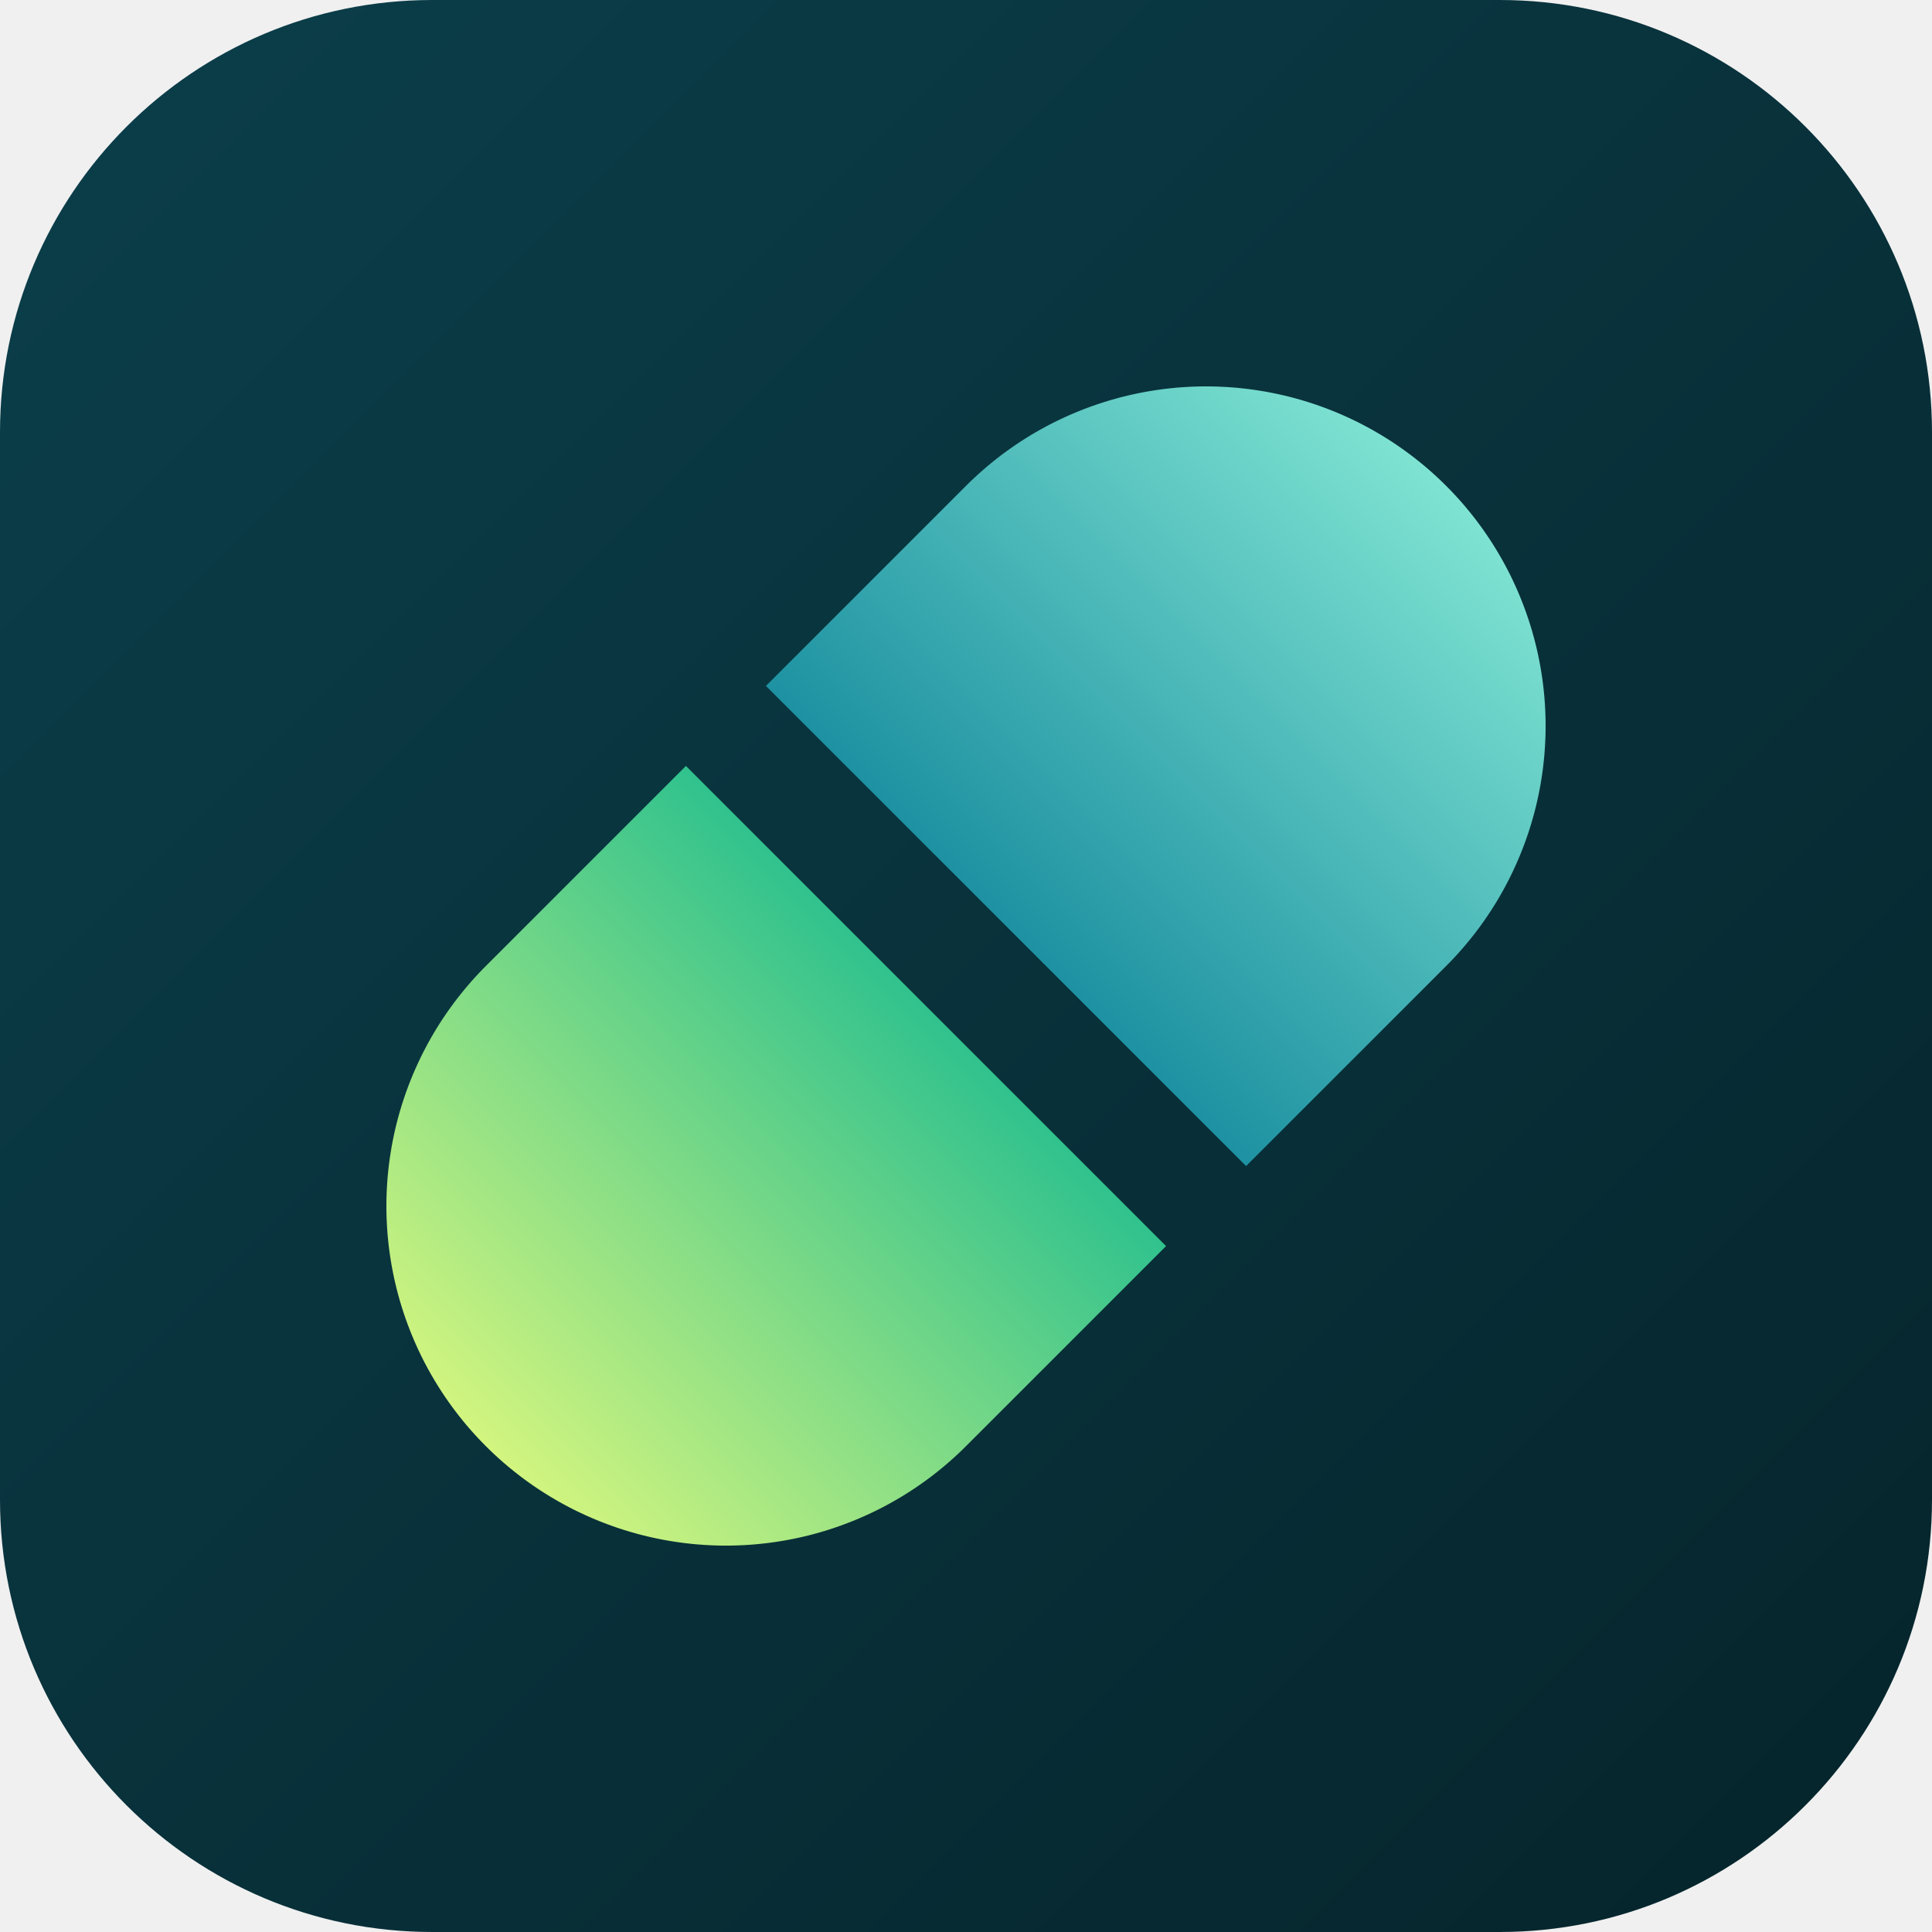
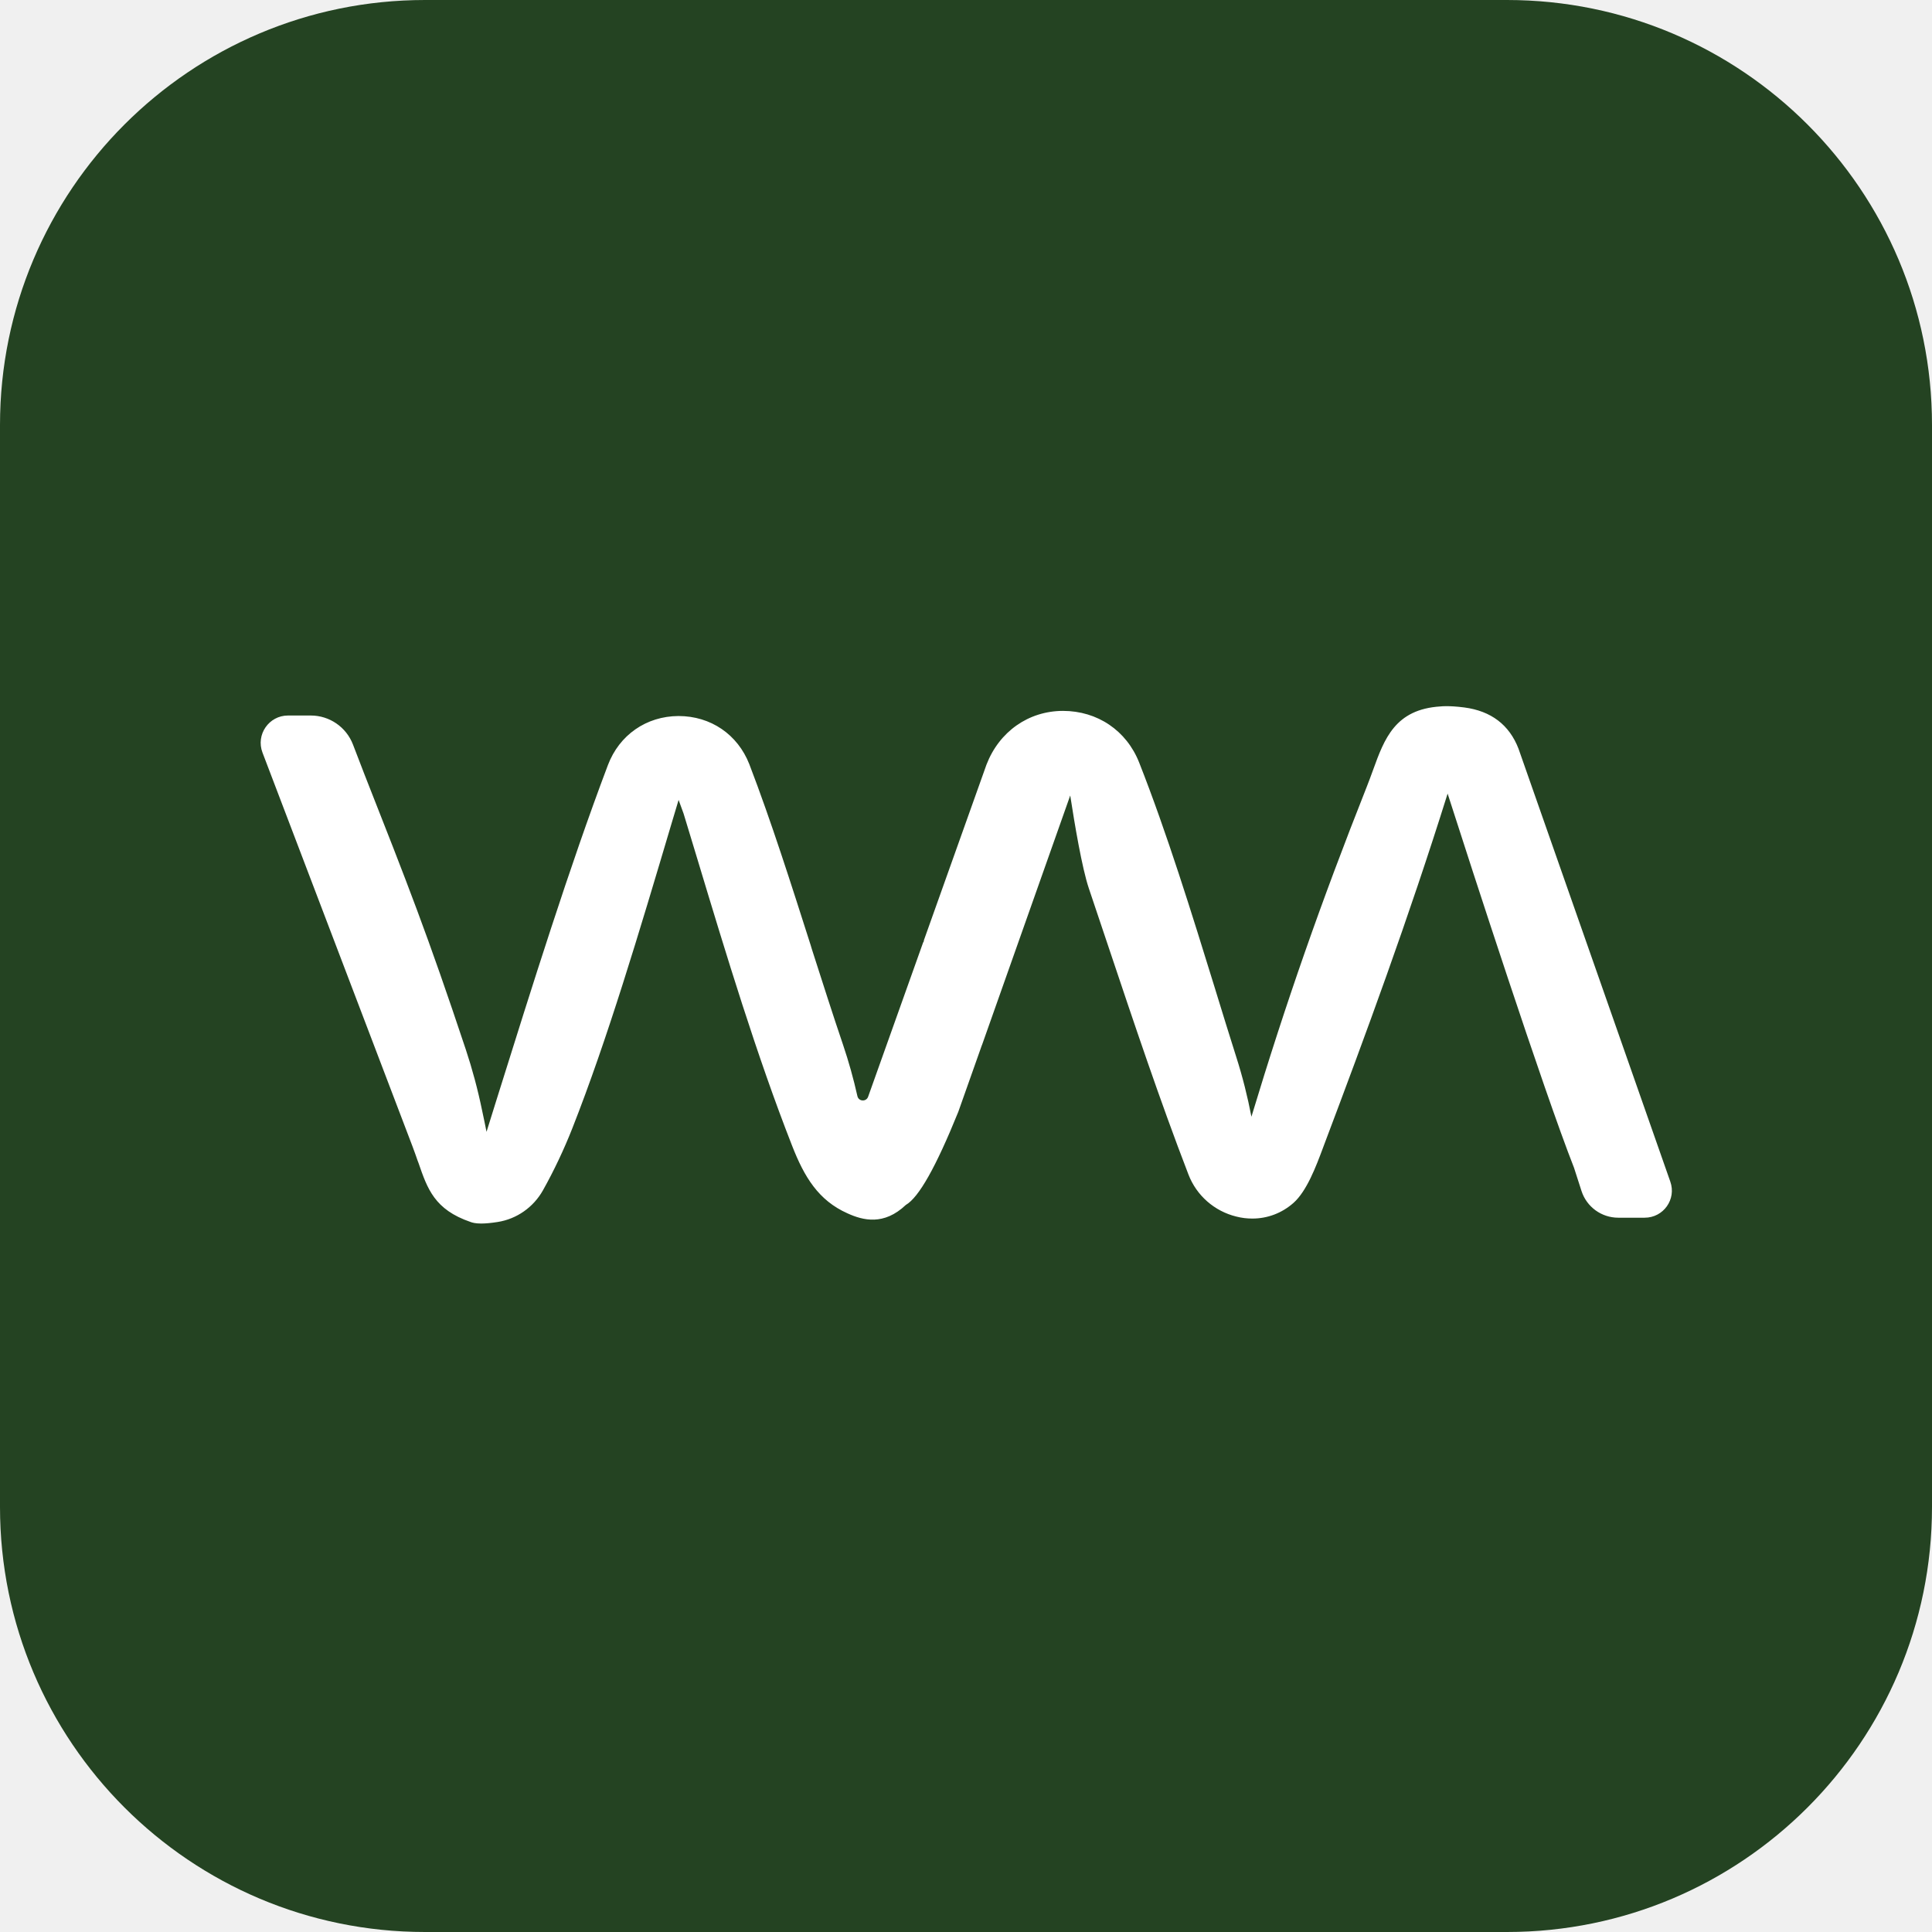
- <svg xmlns="http://www.w3.org/2000/svg" viewBox="0 0 1024 1024" width="1024" height="1024" role="img" aria-label="NEWMA icon">
-   <defs>
-     <linearGradient id="a1L" gradientUnits="userSpaceOnUse" x1="257.5" y1="766.5" x2="499.3" y2="524.7">
-       <stop offset="0" stop-color="#D2F57F" />
-       <stop offset="1" stop-color="#2BC08E" />
-     </linearGradient>
-     <linearGradient id="a1R" gradientUnits="userSpaceOnUse" x1="524.7" y1="499.3" x2="766.5" y2="257.5">
-       <stop offset="0" stop-color="#1A8FA0" />
-       <stop offset="1" stop-color="#7FE3D2" />
-     </linearGradient>
-     <linearGradient id="a1T" x1="0" y1="0" x2="1" y2="1">
-       <stop offset="0" stop-color="#0B3F4B" />
-       <stop offset="1" stop-color="#06242B" />
-     </linearGradient>
-   </defs>
-   <rect width="1024" height="1024" rx="229.1" fill="url(#a1T)" />
-   <g opacity="1.0">
-     <path d="M257.51,512.00L255.96,513.57L254.42,515.16L252.91,516.77L251.42,518.40L249.94,520.04L248.49,521.71L247.06,523.39L245.65,525.09L244.26,526.80L242.89,528.53L241.54,530.28L240.21,532.05L238.91,533.83L237.63,535.63L236.37,537.44L235.13,539.27L233.91,541.11L232.72,542.97L231.55,544.84L230.40,546.73L229.28,548.63L228.18,550.55L227.10,552.48L226.05,554.42L225.02,556.37L224.01,558.34L223.03,560.32L222.08,562.31L221.15,564.31L220.24,566.32L219.36,568.35L218.50,570.38L217.67,572.43L216.86,574.48L216.08,576.55L215.32,578.62L214.59,580.71L213.88,582.80L213.20,584.90L212.55,587.01L211.92,589.13L211.32,591.25L210.74,593.38L210.19,595.52L209.67,597.67L209.17,599.82L208.70,601.98L208.26,604.14L207.84,606.31L207.45,608.48L207.09,610.66L206.75,612.84L206.44,615.03L206.15,617.22L205.90,619.41L205.67,621.61L205.46,623.81L205.29,626.01L205.14,628.21L205.02,630.42L204.92,632.62L204.85,634.83L204.81,637.04L204.80,639.25L204.81,641.45L204.85,643.66L204.92,645.87L205.02,648.08L205.14,650.28L205.29,652.48L205.46,654.69L205.67,656.88L205.90,659.08L206.15,661.27L206.44,663.46L206.75,665.65L207.09,667.83L207.45,670.01L207.84,672.19L208.26,674.35L208.70,676.52L209.17,678.67L209.67,680.83L210.19,682.97L210.74,685.11L211.32,687.24L211.92,689.37L212.55,691.48L213.20,693.59L213.88,695.69L214.59,697.79L215.32,699.87L216.08,701.95L216.86,704.01L217.67,706.07L218.50,708.11L219.36,710.15L220.24,712.17L221.15,714.18L222.08,716.19L223.03,718.18L224.01,720.16L225.02,722.12L226.05,724.08L227.10,726.02L228.18,727.95L229.28,729.86L230.40,731.76L231.55,733.65L232.72,735.52L233.91,737.38L235.13,739.22L236.37,741.05L237.63,742.87L238.91,744.66L240.21,746.44L241.54,748.21L242.89,749.96L244.26,751.69L245.65,753.41L247.06,755.11L248.49,756.79L249.94,758.45L251.42,760.10L252.91,761.72L254.42,763.33L255.96,764.92L257.51,766.49L259.08,768.04L260.67,769.58L262.28,771.09L263.90,772.58L265.55,774.06L267.21,775.51L268.89,776.94L270.59,778.35L272.31,779.74L274.04,781.11L275.79,782.46L277.56,783.79L279.34,785.09L281.13,786.37L282.95,787.63L284.78,788.87L286.62,790.09L288.48,791.28L290.35,792.45L292.24,793.60L294.14,794.72L296.05,795.82L297.98,796.90L299.92,797.95L301.88,798.98L303.84,799.99L305.82,800.97L307.81,801.92L309.82,802.85L311.83,803.76L313.85,804.64L315.89,805.50L317.93,806.33L319.99,807.14L322.05,807.92L324.13,808.68L326.21,809.41L328.31,810.12L330.41,810.80L332.52,811.45L334.63,812.08L336.76,812.68L338.89,813.26L341.03,813.81L343.17,814.33L345.33,814.83L347.48,815.30L349.65,815.74L351.81,816.16L353.99,816.55L356.17,816.91L358.35,817.25L360.54,817.56L362.73,817.85L364.92,818.10L367.12,818.33L369.31,818.54L371.52,818.71L373.72,818.86L375.92,818.98L378.13,819.08L380.34,819.15L382.55,819.19L384.75,819.20L386.96,819.19L389.17,819.15L391.38,819.08L393.58,818.98L395.79,818.86L397.99,818.71L400.19,818.54L402.39,818.33L404.59,818.10L406.78,817.85L408.97,817.56L411.16,817.25L413.34,816.91L415.52,816.55L417.69,816.16L419.86,815.74L422.02,815.30L424.18,814.83L426.33,814.33L428.48,813.81L430.62,813.26L432.75,812.68L434.87,812.08L436.99,811.45L439.10,810.80L441.20,810.12L443.29,809.41L445.38,808.68L447.45,807.92L449.52,807.14L451.57,806.33L453.62,805.50L455.65,804.64L457.68,803.76L459.69,802.85L461.69,801.92L463.68,800.97L465.66,799.99L467.63,798.98L469.58,797.95L471.52,796.90L473.45,795.82L475.37,794.72L477.27,793.60L479.16,792.45L481.03,791.28L482.89,790.09L484.73,788.87L486.56,787.63L488.37,786.37L490.17,785.09L491.95,783.79L493.72,782.46L495.47,781.11L497.20,779.74L498.91,778.35L500.61,776.94L502.29,775.51L503.96,774.06L505.60,772.58L507.23,771.09L508.84,769.58L510.43,768.04L512.00,766.49L618.04,660.45L363.55,405.96Z" fill="url(#a1L)" />
-     <path d="M768.04,510.43L769.58,508.84L771.09,507.23L772.58,505.60L774.06,503.96L775.51,502.29L776.94,500.61L778.35,498.91L779.74,497.20L781.11,495.47L782.46,493.72L783.79,491.95L785.09,490.17L786.37,488.37L787.63,486.56L788.87,484.73L790.09,482.89L791.28,481.03L792.45,479.16L793.60,477.27L794.72,475.37L795.82,473.45L796.90,471.52L797.95,469.58L798.98,467.63L799.99,465.66L800.97,463.68L801.92,461.69L802.85,459.69L803.76,457.68L804.64,455.65L805.50,453.62L806.33,451.57L807.14,449.52L807.92,447.45L808.68,445.38L809.41,443.29L810.12,441.20L810.80,439.10L811.45,436.99L812.08,434.87L812.68,432.75L813.26,430.62L813.81,428.48L814.33,426.33L814.83,424.18L815.30,422.02L815.74,419.86L816.16,417.69L816.55,415.52L816.91,413.34L817.25,411.16L817.56,408.97L817.85,406.78L818.10,404.59L818.33,402.39L818.54,400.19L818.71,397.99L818.86,395.79L818.98,393.58L819.08,391.38L819.15,389.17L819.19,386.96L819.20,384.75L819.19,382.55L819.15,380.34L819.08,378.13L818.98,375.92L818.86,373.72L818.71,371.52L818.54,369.31L818.33,367.12L818.10,364.92L817.85,362.73L817.56,360.54L817.25,358.35L816.91,356.17L816.55,353.99L816.16,351.81L815.74,349.65L815.30,347.48L814.83,345.33L814.33,343.17L813.81,341.03L813.26,338.89L812.68,336.76L812.08,334.63L811.45,332.52L810.80,330.41L810.12,328.31L809.41,326.21L808.68,324.13L807.92,322.05L807.14,319.99L806.33,317.93L805.50,315.89L804.64,313.85L803.76,311.83L802.85,309.82L801.92,307.81L800.97,305.82L799.99,303.84L798.98,301.88L797.95,299.92L796.90,297.98L795.82,296.05L794.72,294.14L793.60,292.24L792.45,290.35L791.28,288.48L790.09,286.62L788.87,284.78L787.63,282.95L786.37,281.13L785.09,279.34L783.79,277.56L782.46,275.79L781.11,274.04L779.74,272.31L778.35,270.59L776.94,268.89L775.51,267.21L774.06,265.55L772.58,263.90L771.09,262.28L769.58,260.67L768.04,259.08L766.49,257.51L764.92,255.96L763.33,254.42L761.72,252.91L760.10,251.42L758.45,249.94L756.79,248.49L755.11,247.06L753.41,245.65L751.69,244.26L749.96,242.89L748.21,241.54L746.44,240.21L744.66,238.91L742.87,237.63L741.05,236.37L739.22,235.13L737.38,233.91L735.52,232.72L733.65,231.55L731.76,230.40L729.86,229.28L727.95,228.18L726.02,227.10L724.08,226.05L722.12,225.02L720.16,224.01L718.18,223.03L716.19,222.08L714.18,221.15L712.17,220.24L710.15,219.36L708.11,218.50L706.07,217.67L704.01,216.86L701.95,216.08L699.87,215.32L697.79,214.59L695.69,213.88L693.59,213.20L691.48,212.55L689.37,211.92L687.24,211.32L685.11,210.74L682.97,210.19L680.83,209.67L678.67,209.17L676.52,208.70L674.35,208.26L672.19,207.84L670.01,207.45L667.83,207.09L665.65,206.75L663.46,206.44L661.27,206.15L659.08,205.90L656.88,205.67L654.69,205.46L652.48,205.29L650.28,205.14L648.08,205.02L645.87,204.92L643.66,204.85L641.45,204.81L639.25,204.80L637.04,204.81L634.83,204.85L632.62,204.92L630.42,205.02L628.21,205.14L626.01,205.29L623.81,205.46L621.61,205.67L619.41,205.90L617.22,206.15L615.03,206.44L612.84,206.75L610.66,207.09L608.48,207.45L606.31,207.84L604.14,208.26L601.98,208.70L599.82,209.17L597.67,209.67L595.52,210.19L593.38,210.74L591.25,211.32L589.13,211.92L587.01,212.55L584.90,213.20L582.80,213.88L580.71,214.59L578.62,215.32L576.55,216.08L574.48,216.86L572.43,217.67L570.38,218.50L568.35,219.36L566.32,220.24L564.31,221.15L562.31,222.08L560.32,223.03L558.34,224.01L556.37,225.02L554.42,226.05L552.48,227.10L550.55,228.18L548.63,229.28L546.73,230.40L544.84,231.55L542.97,232.72L541.11,233.91L539.27,235.13L537.44,236.37L535.63,237.63L533.83,238.91L532.05,240.21L530.28,241.54L528.53,242.89L526.80,244.26L525.09,245.65L523.39,247.06L521.71,248.49L520.04,249.94L518.40,251.42L516.77,252.91L515.16,254.42L513.57,255.96L512.00,257.51L405.96,363.55L660.45,618.04L766.49,512.00Z" fill="url(#a1R)" />
-   </g>
+ <svg xmlns="http://www.w3.org/2000/svg" viewBox="0 0 1024 1024" width="1024" height="1024" role="img" aria-label="newma icon">
+   <rect width="1024" height="1024" rx="225.28" fill="#244322" />
+   <path transform="matrix(4.54293 0 0 4.54293 -1689.05 -947.57)" fill="#ffffff" d="M405.4 292.06C403.17 292.06 401.63 294.29 402.42 296.38L419.92 342.32C420.15 342.92 420.34 343.48 420.52 343.99L420.62 344.25C421.67 347.3 422.5 349.71 426.7 351.15C426.91 351.23 427.28 351.33 427.94 351.33C428.45 351.33 429.1 351.27 429.86 351.15C432.09 350.8 434.03 349.43 435.14 347.46C436.41 345.2 437.62 342.64 438.57 340.22C442.64 329.89 446.31 317.57 450.19 304.51L450.97 301.91C451.14 302.37 451.34 302.9 451.55 303.5L453.14 308.74C456.55 320.04 460.08 331.72 464.21 342.25C465.63 345.89 467.28 348.63 470.67 350.14C472.49 350.97 474.92 351.59 477.48 349.16C478.99 348.29 480.99 344.75 483.6 338.3L486.65 329.68C486.72 329.5 486.7 329.31 486.61 329.14L480.67 318.49C480.4 317.99 479.67 318.06 479.48 318.59L473.08 336.54C472.86 337.15 471.97 337.1 471.83 336.46C471.37 334.41 470.81 332.41 470.16 330.49C468.96 326.96 467.78 323.25 466.52 319.33L466.37 318.83C464.11 311.76 461.79 304.44 459.22 297.74C457.86 294.27 454.72 292.12 450.96 292.12L450.95 292.12C447.2 292.14 444.05 294.33 442.72 297.85C438.22 309.76 433.92 323.51 429.75 336.82L428.56 340.63C428.41 339.88 428.24 339.03 428.04 338.12C427.54 335.69 426.9 333.31 426.15 331.05C421.68 317.62 419.4 311.83 414.32 298.93L412.98 295.45C412.2 293.41 410.24 292.06 408.06 292.06L405.4 292.06ZM539.86 291C534.56 291.33 533.31 294.78 531.99 298.42C531.76 299.05 531.52 299.71 531.25 300.39C525.89 313.92 521.83 325.53 517.8 338.87C517.36 336.56 516.77 334.21 516.02 331.86C515.23 329.37 514.43 326.78 513.62 324.14L513.6 324.07C510.82 315.07 507.94 305.76 504.7 297.54C503.23 293.82 499.84 291.52 495.81 291.52C491.8 291.53 488.38 293.93 486.89 297.79L479.57 318.33L486.36 330.52L496.66 301.39C497.17 304.7 498.03 309.84 498.83 312.22L501.15 319.13C504.08 327.87 507.1 336.91 510.45 345.6C511.39 348.06 513.49 349.9 516.05 350.52C516.67 350.68 517.29 350.75 517.91 350.75C519.67 350.75 521.35 350.12 522.7 348.93C524.26 347.55 525.34 344.66 526.13 342.55L526.29 342.12C531.08 329.44 536.14 315.71 540.69 301.17C543.42 309.69 551.83 335.64 555.44 344.83L556.31 347.53C556.91 349.39 558.64 350.65 560.6 350.65L563.68 350.65C565.87 350.65 567.4 348.5 566.67 346.44L548.96 295.93C547.89 293.15 545.76 291.53 542.64 291.12C541.7 291 541.04 290.97 540.58 290.97C540.25 290.97 540.02 290.98 539.86 291Z" />
</svg>
